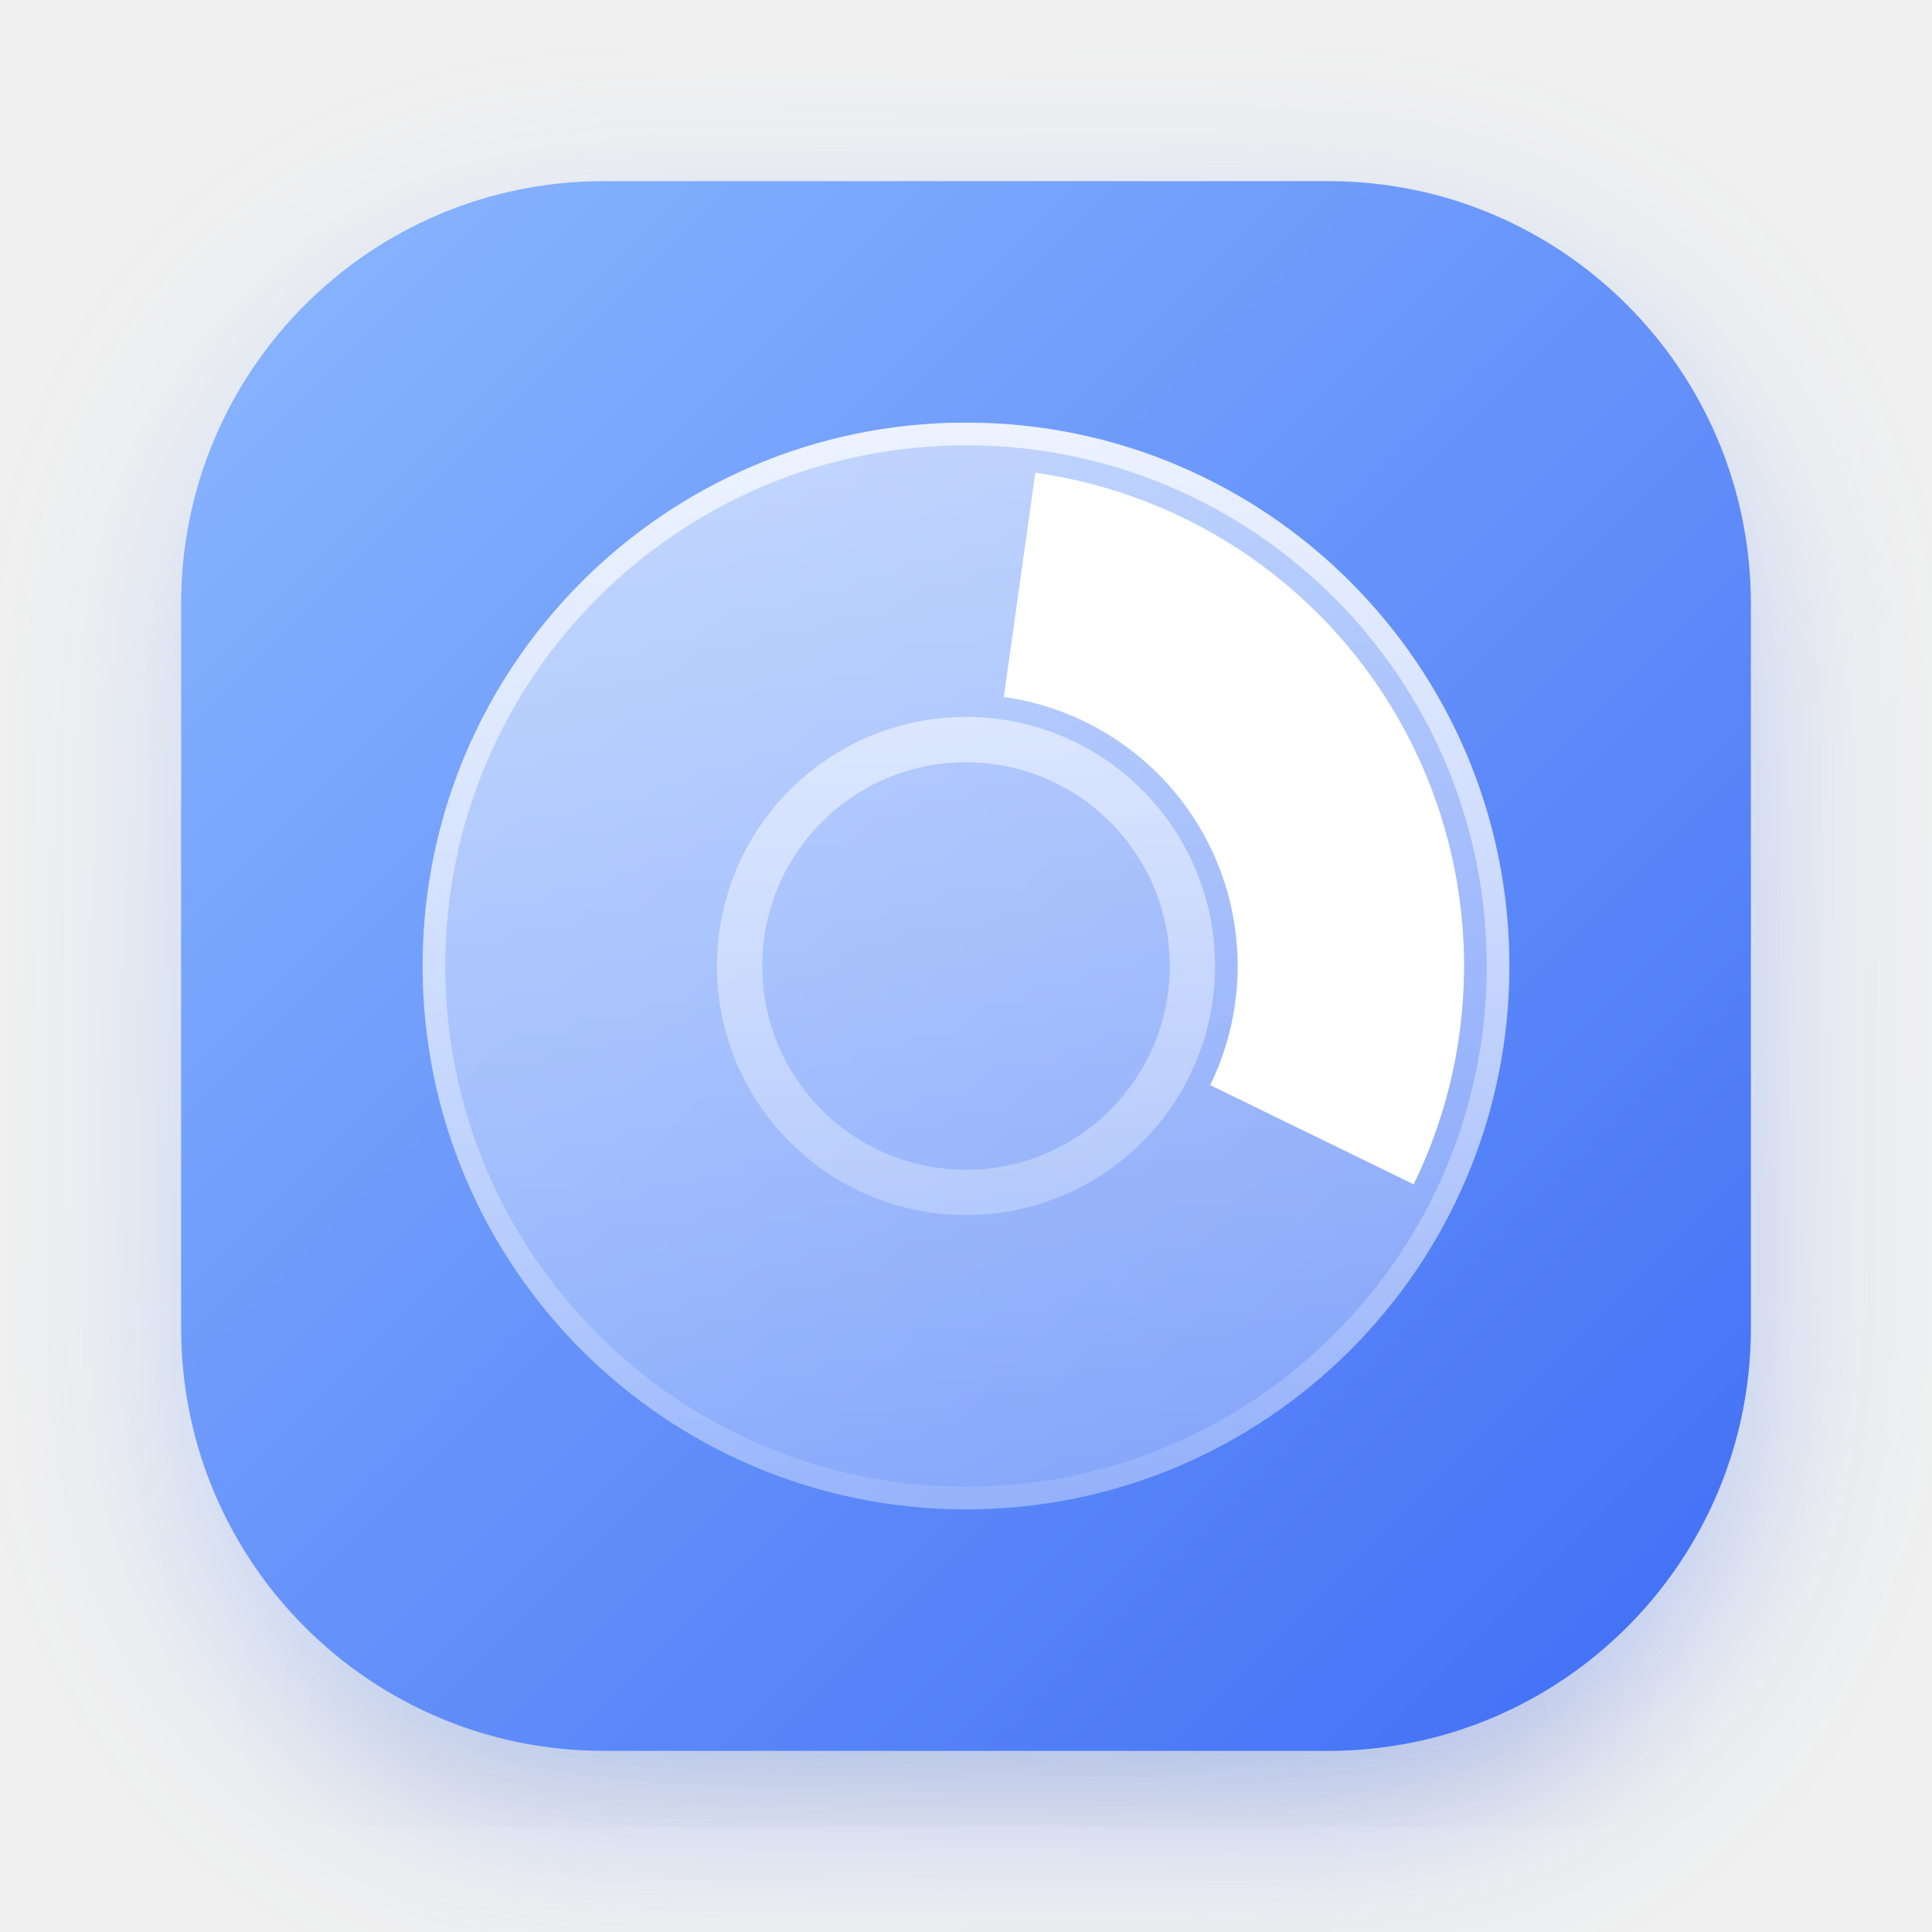
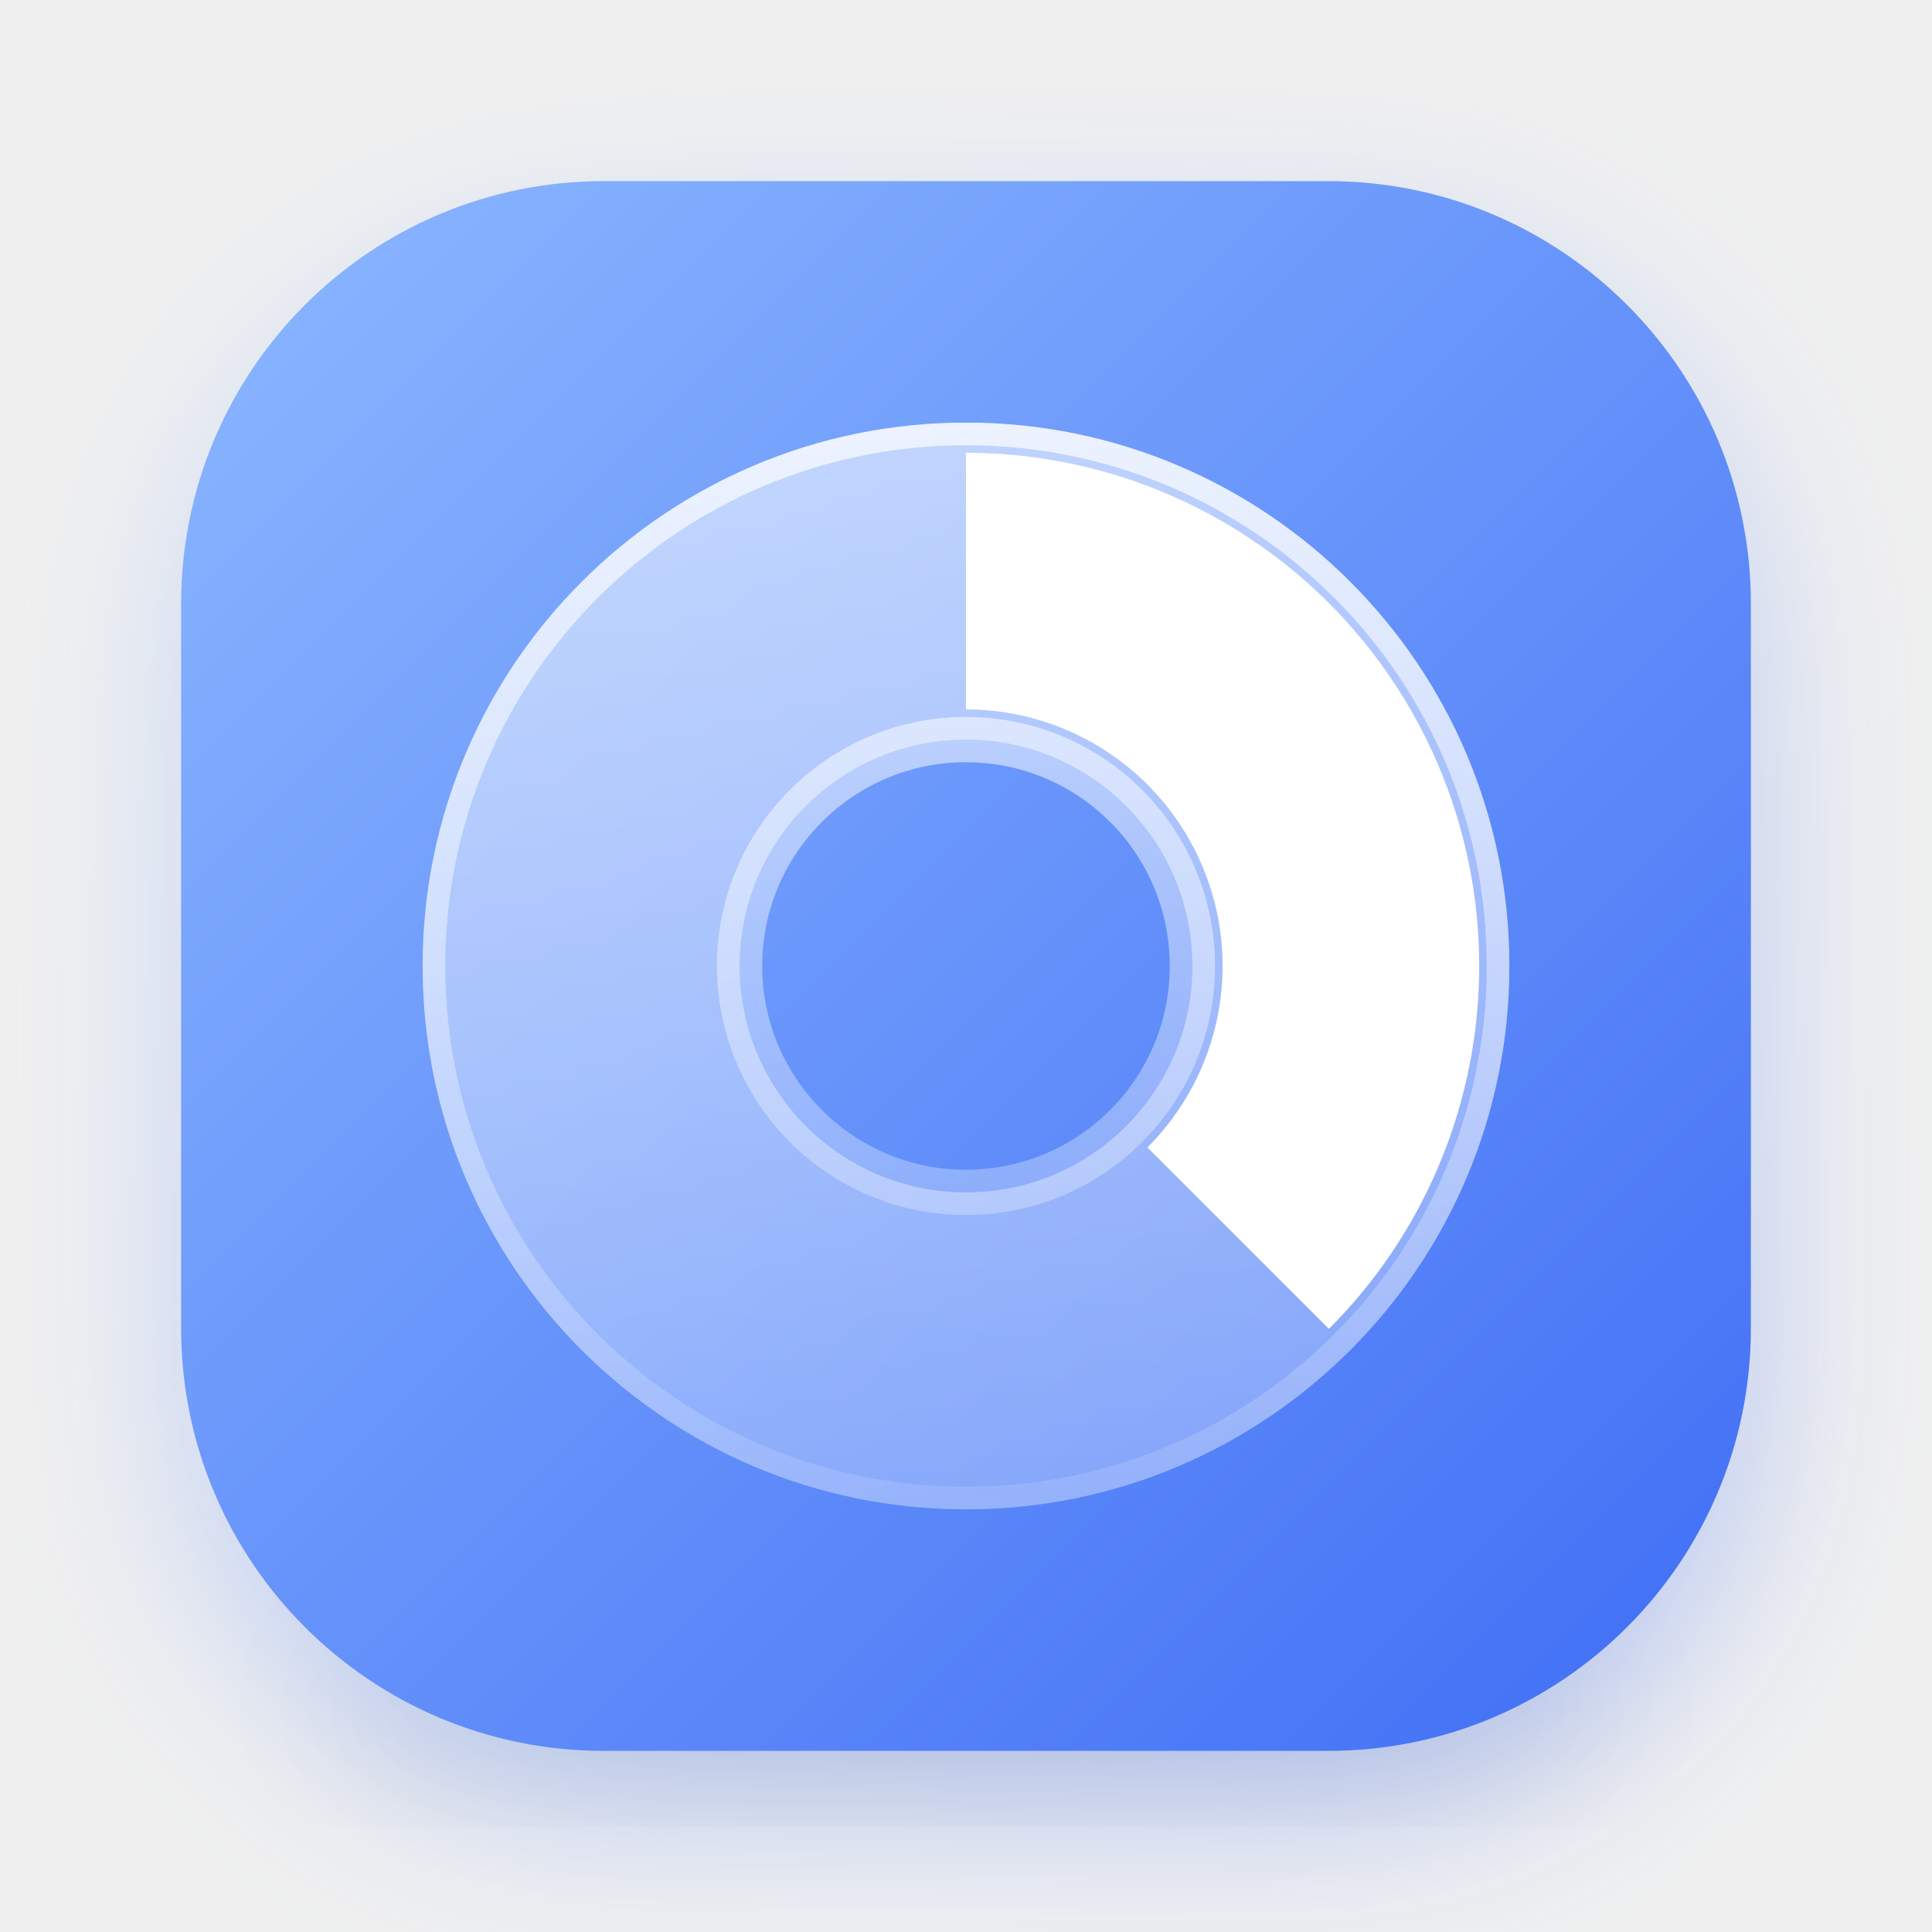
<svg xmlns="http://www.w3.org/2000/svg" xmlns:xlink="http://www.w3.org/1999/xlink" width="128" height="128" viewBox="0 0 128 128">
  <defs>
    <linearGradient id="tint" x1="0" y1="0" x2="1" y2="1">
      <stop offset="0" stop-color="#8CB8FF" />
      <stop offset="1" stop-color="#3F6DF5" />
    </linearGradient>
    <linearGradient id="plate-fill" x1="0" y1="0" x2="0" y2="1">
      <stop offset="0" stop-color="#FFFFFF" stop-opacity=".55" />
      <stop offset="1" stop-color="#FFFFFF" stop-opacity=".28" />
    </linearGradient>
    <linearGradient id="rim-stroke" x1="0" y1="0" x2="0" y2="1">
      <stop offset="0" stop-color="#FFFFFF" stop-opacity=".70" />
      <stop offset="1" stop-color="#FFFFFF" stop-opacity=".12" />
    </linearGradient>
    <rect id="back-shape" x="12" y="12" width="104" height="104" rx="28" fill="url(#tint)" />
-     <path id="plate-shape" d="M28 64a36 36 0 1 0 72 0a36 36 0 1 0 -72 0zM49 64a15 15 0 1 0 30 0a15 15 0 1 0 -30 0z" />
-     <path id="plate-shape-16" d="M28 64a36 36 0 1 0 72 0a36 36 0 1 0 -72 0zM44 64a20 20 0 1 0 40 0a20 20 0 1 0 -40 0z" />
-     <path id="plate-shape-24" d="M28 64a36 36 0 1 0 72 0a36 36 0 1 0 -72 0zM46 64a18 18 0 1 0 36 0a18 18 0 1 0 -36 0z" />
-     <g id="glyph-16" transform="scale(1)">
-       <g transform="scale(1)">
-         <path d="M76.313 30.171A36 36 0 0 1 97.829 76.313L86.553 72.208A24 24 0 0 0 72.208 41.447z" fill="#FFFFFF" />
-       </g>
+     <path id="plate-shape" fill-rule="evenodd" d="M28 64a36 36 0 1 0 72 0a36 36 0 1 0 -72 0zM49 64a15 15 0 1 0 30 0a15 15 0 1 0 -30 0z" />
+     <path id="plate-shape-16" d="M0 0z" />
+     <g id="glyph-16" transform="scale(8)">
+       <path data-keep-white="1" fill-rule="evenodd" d="M3 8a5 5 0 1 0 10 0a5 5 0 1 0 -10 0zM6 8a2 2 0 1 0 4 0a2 2 0 1 0 -4 0z" fill="#FFFFFF" />
+       <path d="M8 3a5 5 0 0 1 5 5h-3a2 2 0 0 0 -2 -2z" fill="#3F6DF5" />
    </g>
    <clipPath id="plate-clip">
      <use xlink:href="#plate-shape" />
    </clipPath>
    <filter id="blur-shadow" x="-50%" y="-50%" width="200%" height="200%">
      <feGaussianBlur stdDeviation="5" />
    </filter>
    <filter id="blur-glow" x="-50%" y="-50%" width="200%" height="200%">
      <feGaussianBlur stdDeviation="6" />
    </filter>
    <filter id="blur-frost" x="-50%" y="-50%" width="200%" height="200%">
      <feGaussianBlur stdDeviation="8" />
    </filter>
  </defs>
  <ellipse id="shadow" cx="64" cy="113" rx="42" ry="4" fill="#000000" opacity=".12" filter="url(#blur-shadow)" />
  <use id="glow" xlink:href="#back-shape" transform="translate(0 4)" opacity=".35" filter="url(#blur-glow)" />
  <use id="back" xlink:href="#back-shape" />
  <g id="frost" clip-path="url(#plate-clip)">
    <use xlink:href="#back-shape" filter="url(#blur-frost)" />
  </g>
  <use id="plate" xlink:href="#plate-shape" fill="url(#plate-fill)" />
  <g id="rim" clip-path="url(#plate-clip)">
    <use xlink:href="#plate-shape" fill="none" stroke="url(#rim-stroke)" stroke-width="3" />
  </g>
  <g id="glyph">
-     <path d="M68.593 31.321A33 33 0 0 1 93.66 78.466L80.178 71.891A18 18 0 0 0 66.505 46.175z" fill="#FFFFFF" />
+     <path d="M64 30A34 34 0 0 1 88.042 88.042L76.021 76.021A17 17 0 0 0 64 47z" fill="#FFFFFF" />
  </g>
</svg>
